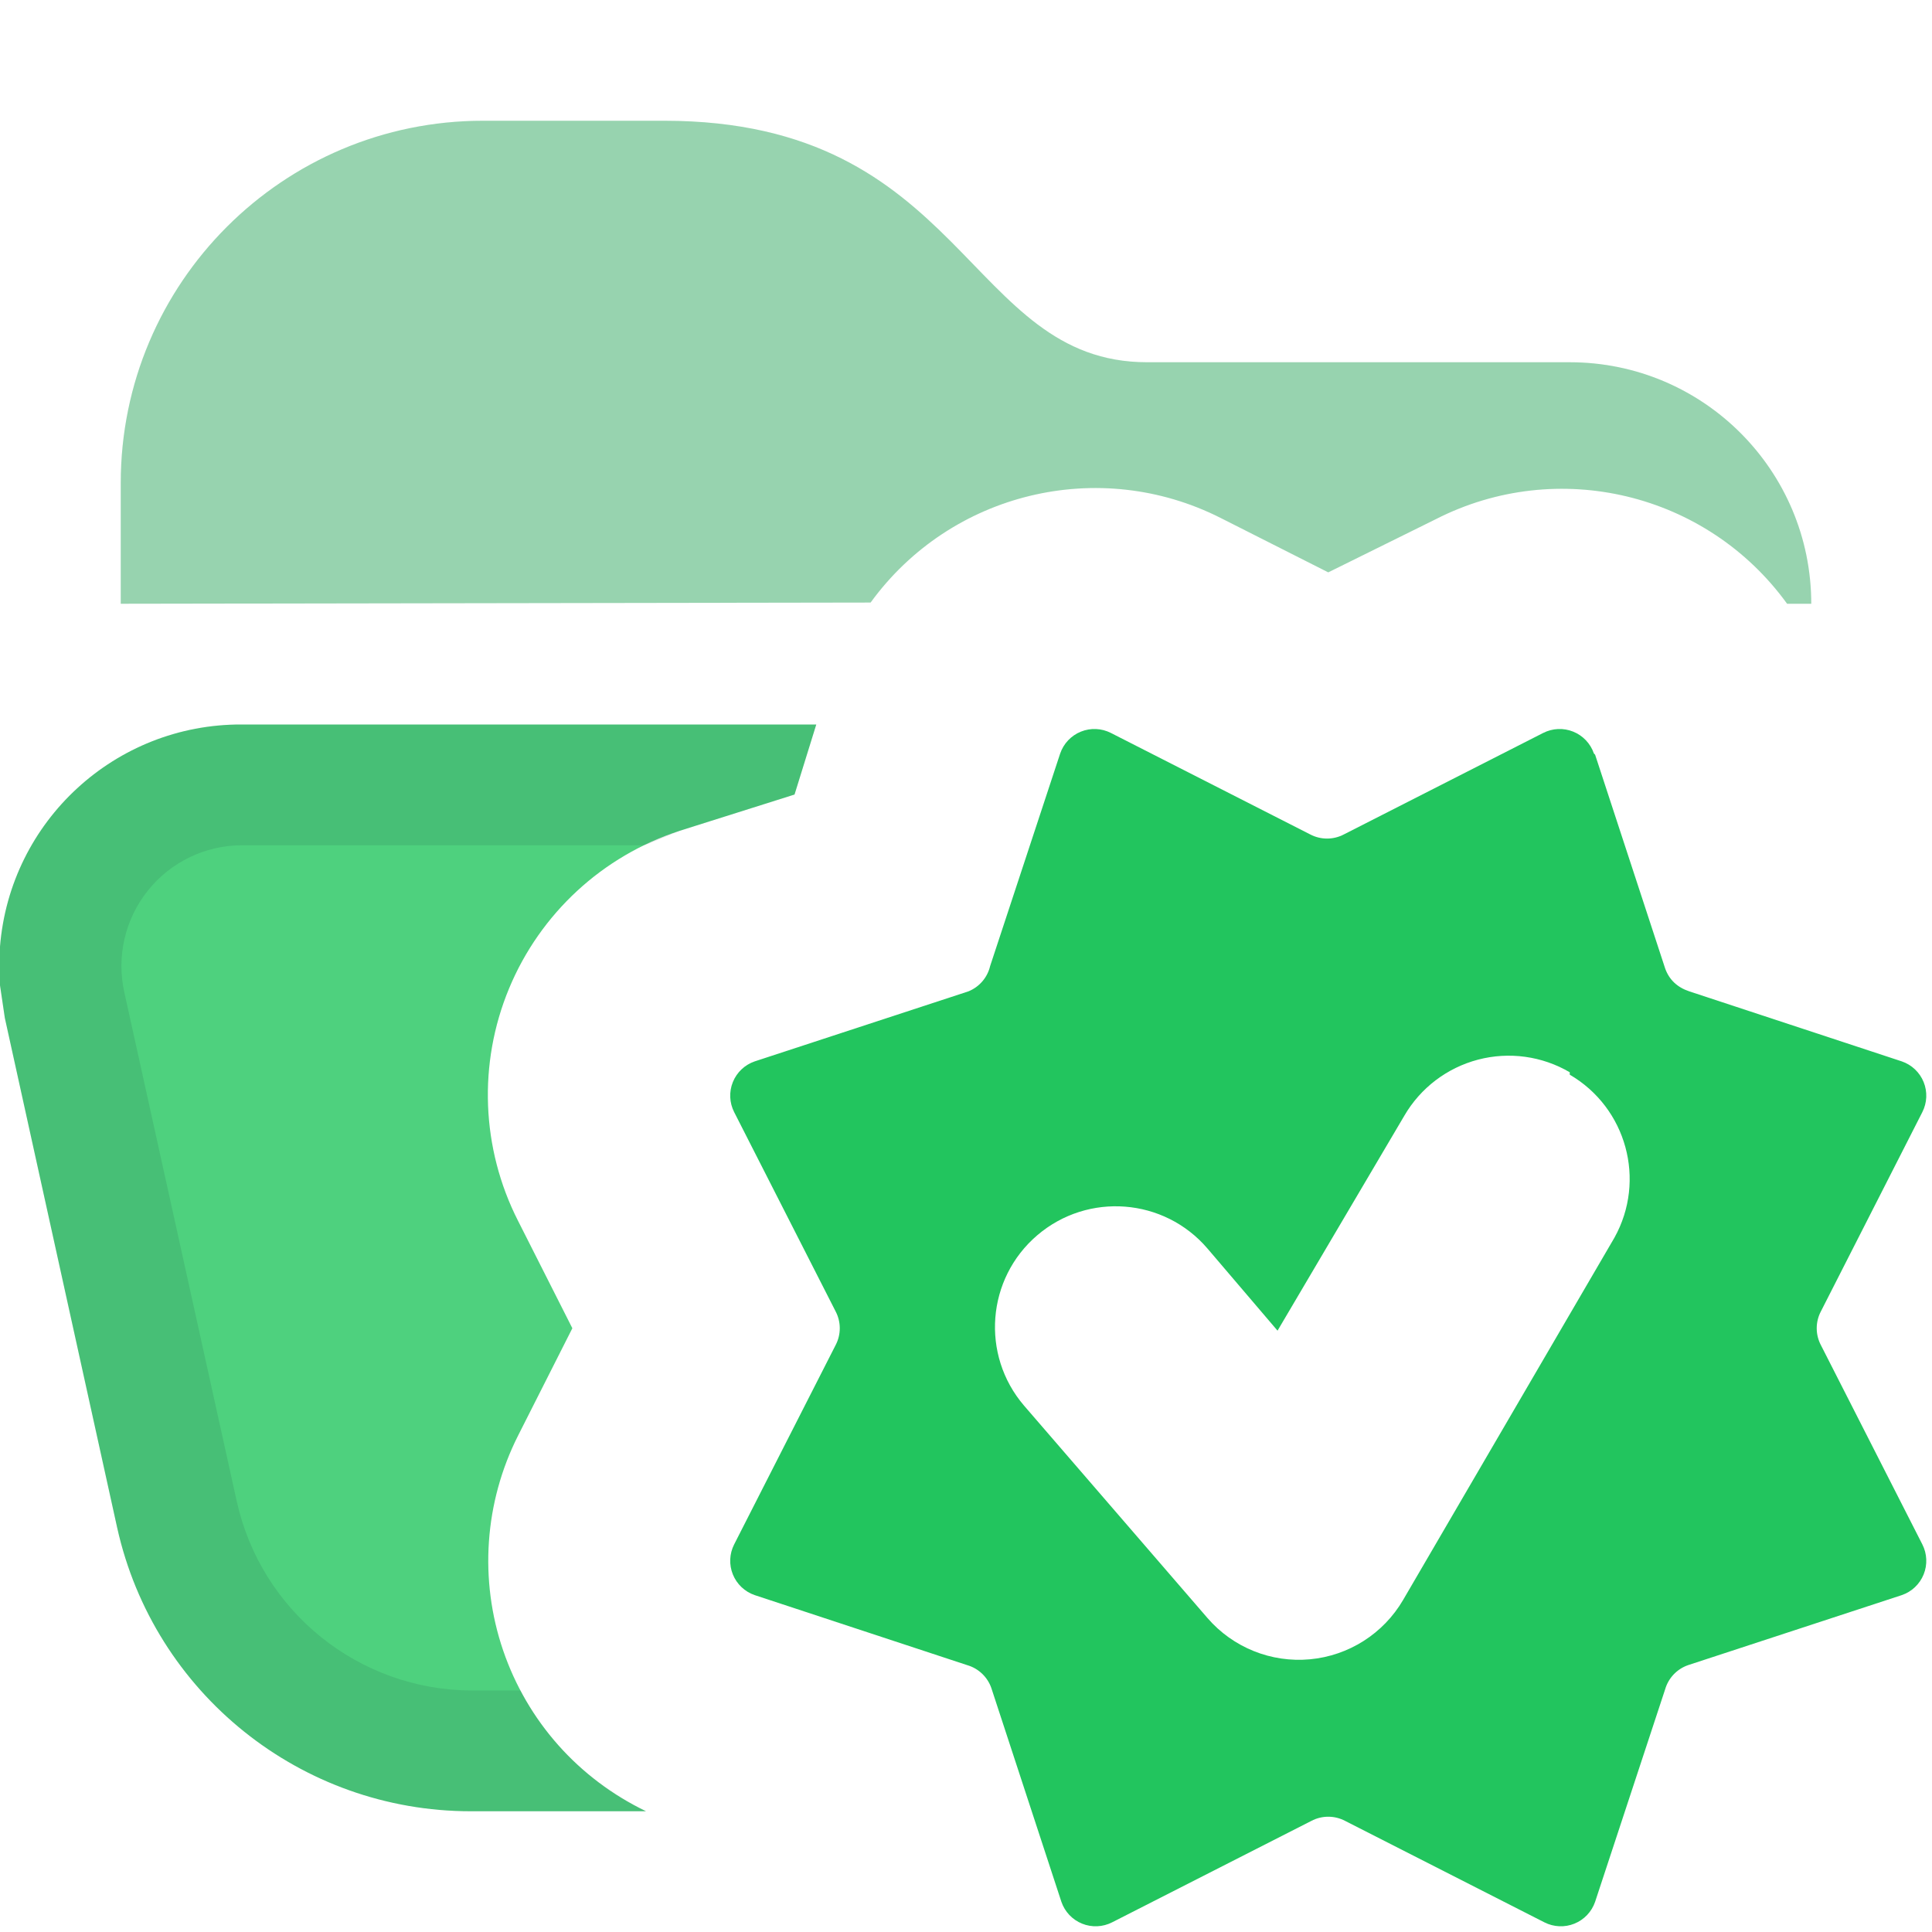
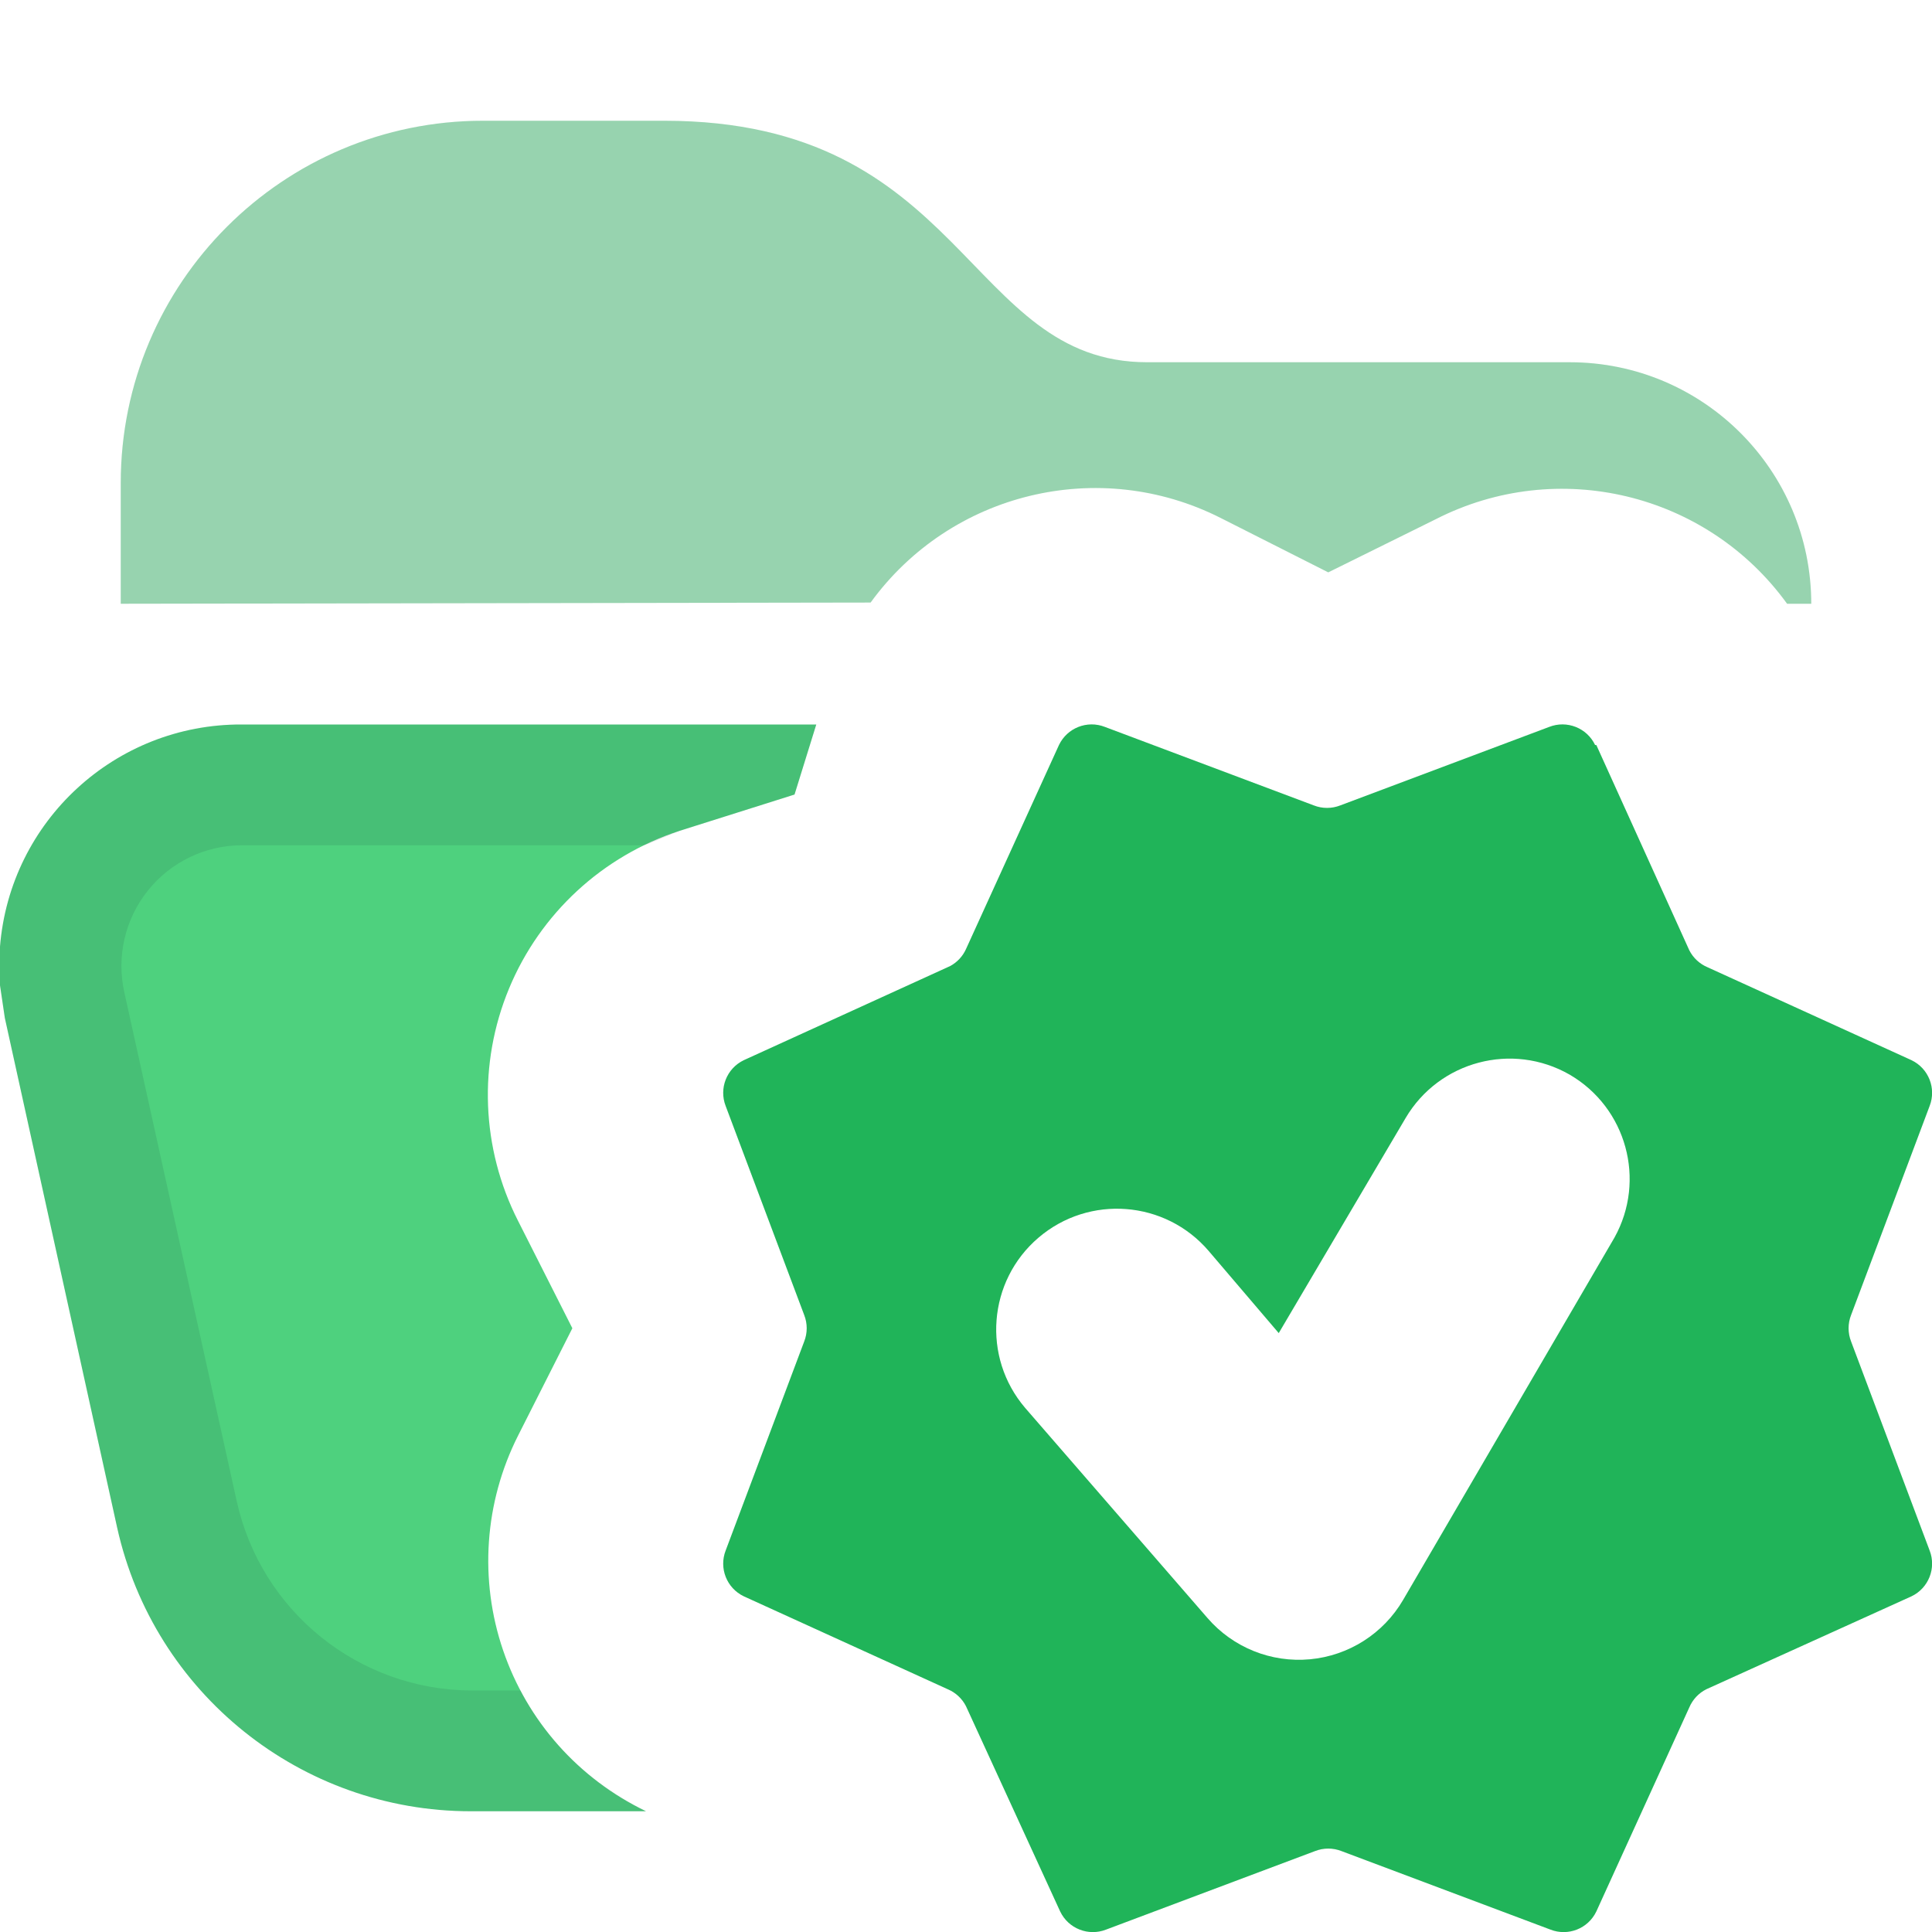
<svg xmlns="http://www.w3.org/2000/svg" xmlns:xlink="http://www.w3.org/1999/xlink" viewBox="0 0 16 16">
  <defs>
-     <path id="a" d="M9.5 3H13a2 2 0 0 1 2 2h-.2a2.3 2.3 0 0 0-2.91-.7l-.89.44-.89-.45a2.3 2.3 0 0 0-2.9.7L1 5V4a3 3 0 0 1 3-3h1.5C8 1 8 3 9.5 3" />
+     <path id="a" d="m13.22 6.17.77 1.7a.3.3 0 0 0 .15.14l1.69.77a.3.3 0 0 1 .15.38l-.65 1.73a.3.3 0 0 0 0 .22l.65 1.73a.3.3 0 0 1-.15.38l-1.7.77a.3.3 0 0 0-.14.15l-.77 1.69a.3.3 0 0 1-.38.15l-1.73-.65a.3.3 0 0 0-.22 0l-1.73.65a.3.3 0 0 1-.38-.15L8 14.13a.3.3 0 0 0-.15-.14l-1.69-.77a.3.3 0 0 1-.15-.38l.65-1.73a.3.3 0 0 0 0-.22l-.65-1.73a.3.3 0 0 1 .15-.38L7.87 8A.3.3 0 0 0 8 7.86l.77-1.69a.3.3 0 0 1 .38-.15l1.73.65a.3.3 0 0 0 .22 0l1.73-.65a.3.3 0 0 1 .38.15M13 8.9a1 1 0 0 0-1.36.36l-1.05 1.78-.58-.68a1 1 0 0 0-1.52 1.3L10 13.4a1 1 0 0 0 1.62-.15l1.75-3A1 1 0 0 0 13 8.9" />
+     <path id="b" d="M9.5 3H13a2 2 0 0 1 2 2h-.2a2.3 2.3 0 0 0-2.91-.7l-.89.44-.89-.45a2.3 2.3 0 0 0-2.9.7L1 5V4a3 3 0 0 1 3-3h1.5C8 1 8 3 9.5 3" />
  </defs>
-   <path fill="#22c55e" fill-rule="evenodd" d="m13.21 6.25.58 1.77q.05.14.2.19l1.76.58a.3.3 0 0 1 .17.42l-.84 1.65a.3.3 0 0 0 0 .28l.84 1.65a.3.3 0 0 1-.17.42l-1.77.58a.3.3 0 0 0-.19.2l-.58 1.76a.3.3 0 0 1-.42.17l-1.65-.84a.3.3 0 0 0-.28 0l-1.65.84a.3.3 0 0 1-.42-.17l-.58-1.77a.3.3 0 0 0-.2-.19l-1.76-.58a.3.3 0 0 1-.17-.42l.84-1.65a.3.3 0 0 0 0-.28l-.84-1.65a.3.3 0 0 1 .17-.42l1.77-.58A.3.3 0 0 0 8.2 8l.58-1.76a.3.3 0 0 1 .42-.17l1.65.84a.3.3 0 0 0 .28 0l1.65-.84a.3.3 0 0 1 .42.17M13 8.88a1 1 0 0 0-1.37.36l-1.05 1.78-.58-.68a1 1 0 0 0-1.52 1.3L10 13.4a1 1 0 0 0 1.62-.15l1.75-3A1 1 0 0 0 13 8.9" />
-   <use xlink:href="#a" fill="#22c55e" fill-opacity=".4" fill-rule="evenodd" />
+   <use xlink:href="#a" fill="#22c55e" fill-rule="evenodd" />
  <use xlink:href="#a" fill="#0f172a" fill-opacity="0.1" fill-rule="evenodd" />
+   <use xlink:href="#b" fill="#22c55e" fill-opacity=".4" fill-rule="evenodd" />
+   <use xlink:href="#b" fill="#0f172a" fill-opacity="0.1" fill-rule="evenodd" />
  <path fill="#22c55e" fill-opacity=".8" fill-rule="evenodd" d="m6.76 6-.18.58-.95.3a2.3 2.3 0 0 0-1.34 3.23l.45.89-.45.89A2.3 2.3 0 0 0 5.35 15H3.9a3 3 0 0 1-2.93-2.35L.04 8.43 0 8.16v-.32A2 2 0 0 1 2 6z" />
  <path fill="#0f172a" fill-opacity="0.1" d="m6.76 6-.18.58-.95.3-.29.12H2a1 1 0 0 0-.97 1.22l.93 4.21A2 2 0 0 0 3.91 14h.4q.34.65 1.04 1H3.9a3 3 0 0 1-2.93-2.35L.04 8.43 0 8.16v-.32A2 2 0 0 1 2 6z" />
</svg>
